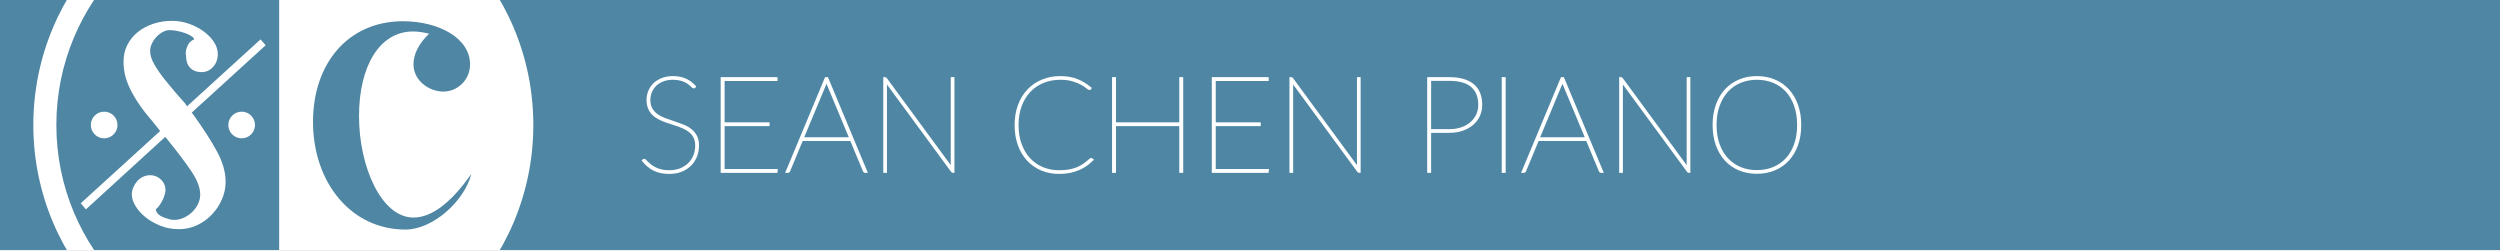
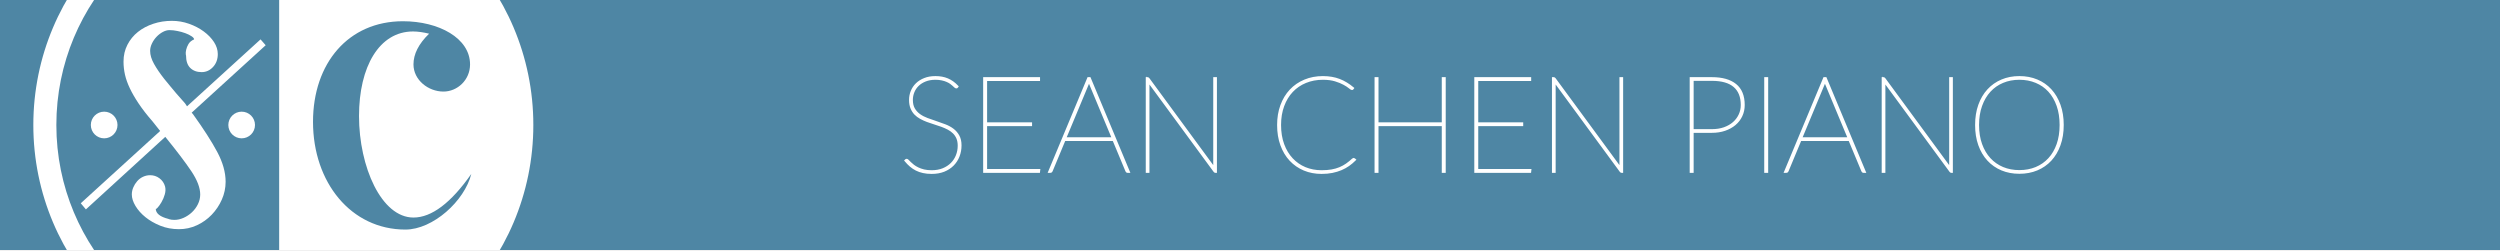
<svg xmlns="http://www.w3.org/2000/svg" width="1200" height="120" viewBox="0 0 1200 120" version="1.1" id="svg4546">
  <defs id="defs4550">
    <clipPath clipPathUnits="userSpaceOnUse" id="clipPath4570">
      <rect style="fill:none;fill-opacity:1;stroke:none;stroke-width:4.325;stroke-miterlimit:4;stroke-dasharray:none" id="rect4572" width="120" height="60" x="0" y="30" />
    </clipPath>
    <clipPath clipPathUnits="userSpaceOnUse" id="clipPath4578">
      <path style="fill:#0a4260;fill-opacity:1;stroke:none;stroke-width:1px;stroke-linecap:butt;stroke-linejoin:miter;stroke-opacity:1" d="M -9.735,-7.417 9.081,-8.943 9.154,1.954 1.816,37.334 5.158,50.628 12.205,61.816 c 0,0 -22.23,-0.509 -22.594,-0.509 -0.363,0 -9.807,-36.615 -8.645,-40.029 1.162,-3.414 6.393,-26.662 6.393,-26.662 z" id="path4580" />
    </clipPath>
  </defs>
  <rect style="fill:#4e86a4;fill-opacity:1;stroke:none;stroke-width:8.66;stroke-miterlimit:4;stroke-dasharray:none" id="rect4602" width="1200" height="120" x="0" y="0" />
  <g id="g4544" style="display:inline;fill:#ffffff;fill-opacity:1" transform="matrix(2,0,0,2,16,-60)" clip-path="url(#clipPath4570)">
    <path d="M 55.763,40.858 38,57.038 38.352,57.45 c 2.5,3.478 4.425,6.478 5.775,8.997 1.347,2.52 2.022,4.914 2.022,7.18 a 10.48,10.48 0 0 1 -0.91,4.277 12.493,12.493 0 0 1 -2.434,3.637 11.712,11.712 0 0 1 -3.547,2.52 10.06,10.06 0 0 1 -4.307,0.94 c -1.603,0 -3.09,-0.27 -4.456,-0.82 -1.37,-0.55 -2.562,-1.23 -3.576,-2.052 -1.02,-0.82 -1.816,-1.723 -2.403,-2.695 -0.586,-0.98 -0.88,-1.896 -0.88,-2.757 0,-0.586 0.12,-1.155 0.353,-1.698 0.235,-0.55 0.547,-1.05 0.938,-1.498 0.392,-0.45 0.86,-0.803 1.408,-1.056 a 4,4 0 0 1 1.7,-0.376 c 0.82,0 1.563,0.238 2.226,0.73 a 3.594,3.594 0 0 1 1.35,1.96 c 0.155,0.593 0.136,1.222 -0.06,1.908 a 7.998,7.998 0 0 1 -0.792,1.875 c -0.332,0.567 -0.644,1.008 -0.937,1.32 -0.293,0.314 -0.44,0.395 -0.44,0.235 0,1.13 1.017,1.95 3.05,2.462 l 0.116,0.06 c 0.39,0.116 0.82,0.175 1.29,0.175 0.74,0 1.482,-0.163 2.225,-0.495 a 7.204,7.204 0 0 0 1.993,-1.322 6.74,6.74 0 0 0 1.435,-1.932 c 0.372,-0.745 0.56,-1.526 0.56,-2.348 0,-1.604 -0.715,-3.47 -2.14,-5.6 -1.43,-2.13 -3.51,-4.87 -6.246,-8.234 l -19.05,17.412 -1.23,-1.47 19.05,-17.35 -1.817,-2.286 c -1.328,-1.525 -2.432,-2.938 -3.31,-4.25 -0.88,-1.313 -1.593,-2.543 -2.14,-3.692 -0.548,-1.15 -0.937,-2.248 -1.173,-3.282 a 14.265,14.265 0 0 1 -0.35,-3.134 c 0,-1.49 0.312,-2.833 0.936,-4.046 a 9.392,9.392 0 0 1 2.52,-3.082 c 1.055,-0.84 2.286,-1.493 3.694,-1.96 1.407,-0.47 2.89,-0.7 4.455,-0.7 1.407,0 2.774,0.23 4.103,0.7 1.33,0.468 2.512,1.084 3.547,1.847 1.035,0.763 1.855,1.612 2.462,2.548 0.606,0.94 0.908,1.898 0.908,2.872 0,1.254 -0.382,2.29 -1.143,3.11 -0.765,0.82 -1.674,1.23 -2.73,1.23 -1.13,0 -2.04,-0.333 -2.725,-0.996 -0.685,-0.662 -1.025,-1.68 -1.025,-3.047 0,0.115 -0.02,0.038 -0.057,-0.234 -0.04,-0.27 -0.012,-0.635 0.088,-1.084 0.097,-0.45 0.284,-0.91 0.558,-1.383 0.272,-0.467 0.723,-0.84 1.348,-1.112 0,-0.233 -0.205,-0.485 -0.615,-0.757 -0.41,-0.277 -0.91,-0.52 -1.492,-0.735 a 12.705,12.705 0 0 0 -1.906,-0.525 9.328,9.328 0 0 0 -1.905,-0.21 c -0.508,0 -1.035,0.15 -1.582,0.44 a 6.03,6.03 0 0 0 -1.496,1.145 6.195,6.195 0 0 0 -1.115,1.612 c -0.294,0.605 -0.44,1.202 -0.44,1.788 0,0.98 0.314,2.018 0.94,3.134 0.624,1.116 1.444,2.318 2.46,3.606 0.272,0.315 0.762,0.907 1.465,1.784 0.704,0.883 1.878,2.242 3.518,4.074 l 0.47,0.706 L 54.53,39.45 Z" id="path4536" style="fill:#ffffff;fill-opacity:1" />
    <circle cx="17" cy="60" r="3.2" id="circle4538" style="fill:#ffffff;fill-opacity:1" />
    <circle cx="50" cy="60" r="3.2" id="circle4540" style="fill:#ffffff;fill-opacity:1" />
    <path d="M 60,0 C 26.863,0 0,26.863 0,60 0,93.137 26.863,120 60,120 93.137,120 120,93.137 120,60 120,26.863 93.137,0 60,0 Z M 59,114.207 C 29.4,113.805 5.524,89.695 5.524,60 5.524,30.304 29.4,6.196 59,5.793 Z m 30.31,-29.11 c -13.066,0 -22.187,-11.325 -22.187,-25.855 0,-14.102 8.51,-24.145 21.58,-24.145 8.61,0 16.11,4.06 16.11,10.362 0,3.736 -3.04,6.517 -6.384,6.517 -3.648,0 -7.195,-2.78 -7.195,-6.52 0,-2.455 1.216,-4.913 3.75,-7.37 -1.317,-0.32 -2.633,-0.534 -3.852,-0.534 -8.105,0 -12.968,8.442 -12.968,20.3 0,12.18 5.37,24.358 13.07,24.358 4.355,0 9.018,-3.52 13.88,-10.47 -1.62,6.516 -9.22,13.355 -15.805,13.355 z" id="path4542" style="fill:#ffffff;fill-opacity:1" />
  </g>
  <rect style="display:none;fill:#ffffff;fill-opacity:1;stroke:none;stroke-width:13.252;stroke-miterlimit:4;stroke-dasharray:none" id="rect4574" width="120" height="60" x="0" y="2.6645353e-15" ry="0" clip-path="url(#clipPath4578)" transform="translate(0,60)" />
-   <text xml:space="preserve" style="font-style:normal;font-variant:normal;font-weight:100;font-stretch:normal;font-size:80px;line-height:1.25;font-family:Lato;-inkscape-font-specification:'Lato Thin';letter-spacing:0px;word-spacing:4px;fill:#ffffff;fill-opacity:1;stroke:#ffffff;stroke-width:1.134;stroke-miterlimit:4;stroke-dasharray:none;stroke-opacity:1" x="305.205" y="82.4" id="text4600">
-     <tspan id="tspan4598" x="305.205" y="82.4" style="font-style:normal;font-variant:normal;font-weight:100;font-stretch:normal;font-size:64px;font-family:Lato;-inkscape-font-specification:'Lato Thin';word-spacing:4px;fill:#ffffff;fill-opacity:1;stroke:#ffffff;stroke-width:1.134;stroke-miterlimit:4;stroke-dasharray:none;stroke-opacity:1" dx="0 2 2 2 0 0 2 2 2 2 0 2 2 2 2">SEAN CHEN PIANO</tspan>
+   <text xml:space="preserve" style="font-style:normal;font-variant:normal;font-weight:100;font-stretch:normal;font-size:80px;line-height:1.25;font-family:Lato;-inkscape-font-specification:'Lato Thin';letter-spacing:0px;word-spacing:4px;fill:#ffffff;fill-opacity:1;stroke:#ffffff;stroke-width:1.134;stroke-miterlimit:4;stroke-dasharray:none;stroke-opacity:1" x="431.205" y="82.4" id="text4600">
+     <tspan id="tspan4598" x="431.205" y="82.4" style="font-style:normal;font-variant:normal;font-weight:100;font-stretch:normal;font-size:64px;font-family:Lato;-inkscape-font-specification:'Lato Thin';word-spacing:4px;fill:#ffffff;fill-opacity:1;stroke:#ffffff;stroke-width:1.134;stroke-miterlimit:4;stroke-dasharray:none;stroke-opacity:1" dx="0 2 2 2 0 0 2 2 2 2 0 2 2 2 2">SEAN CHEN PIANO</tspan>
  </text>
</svg>
